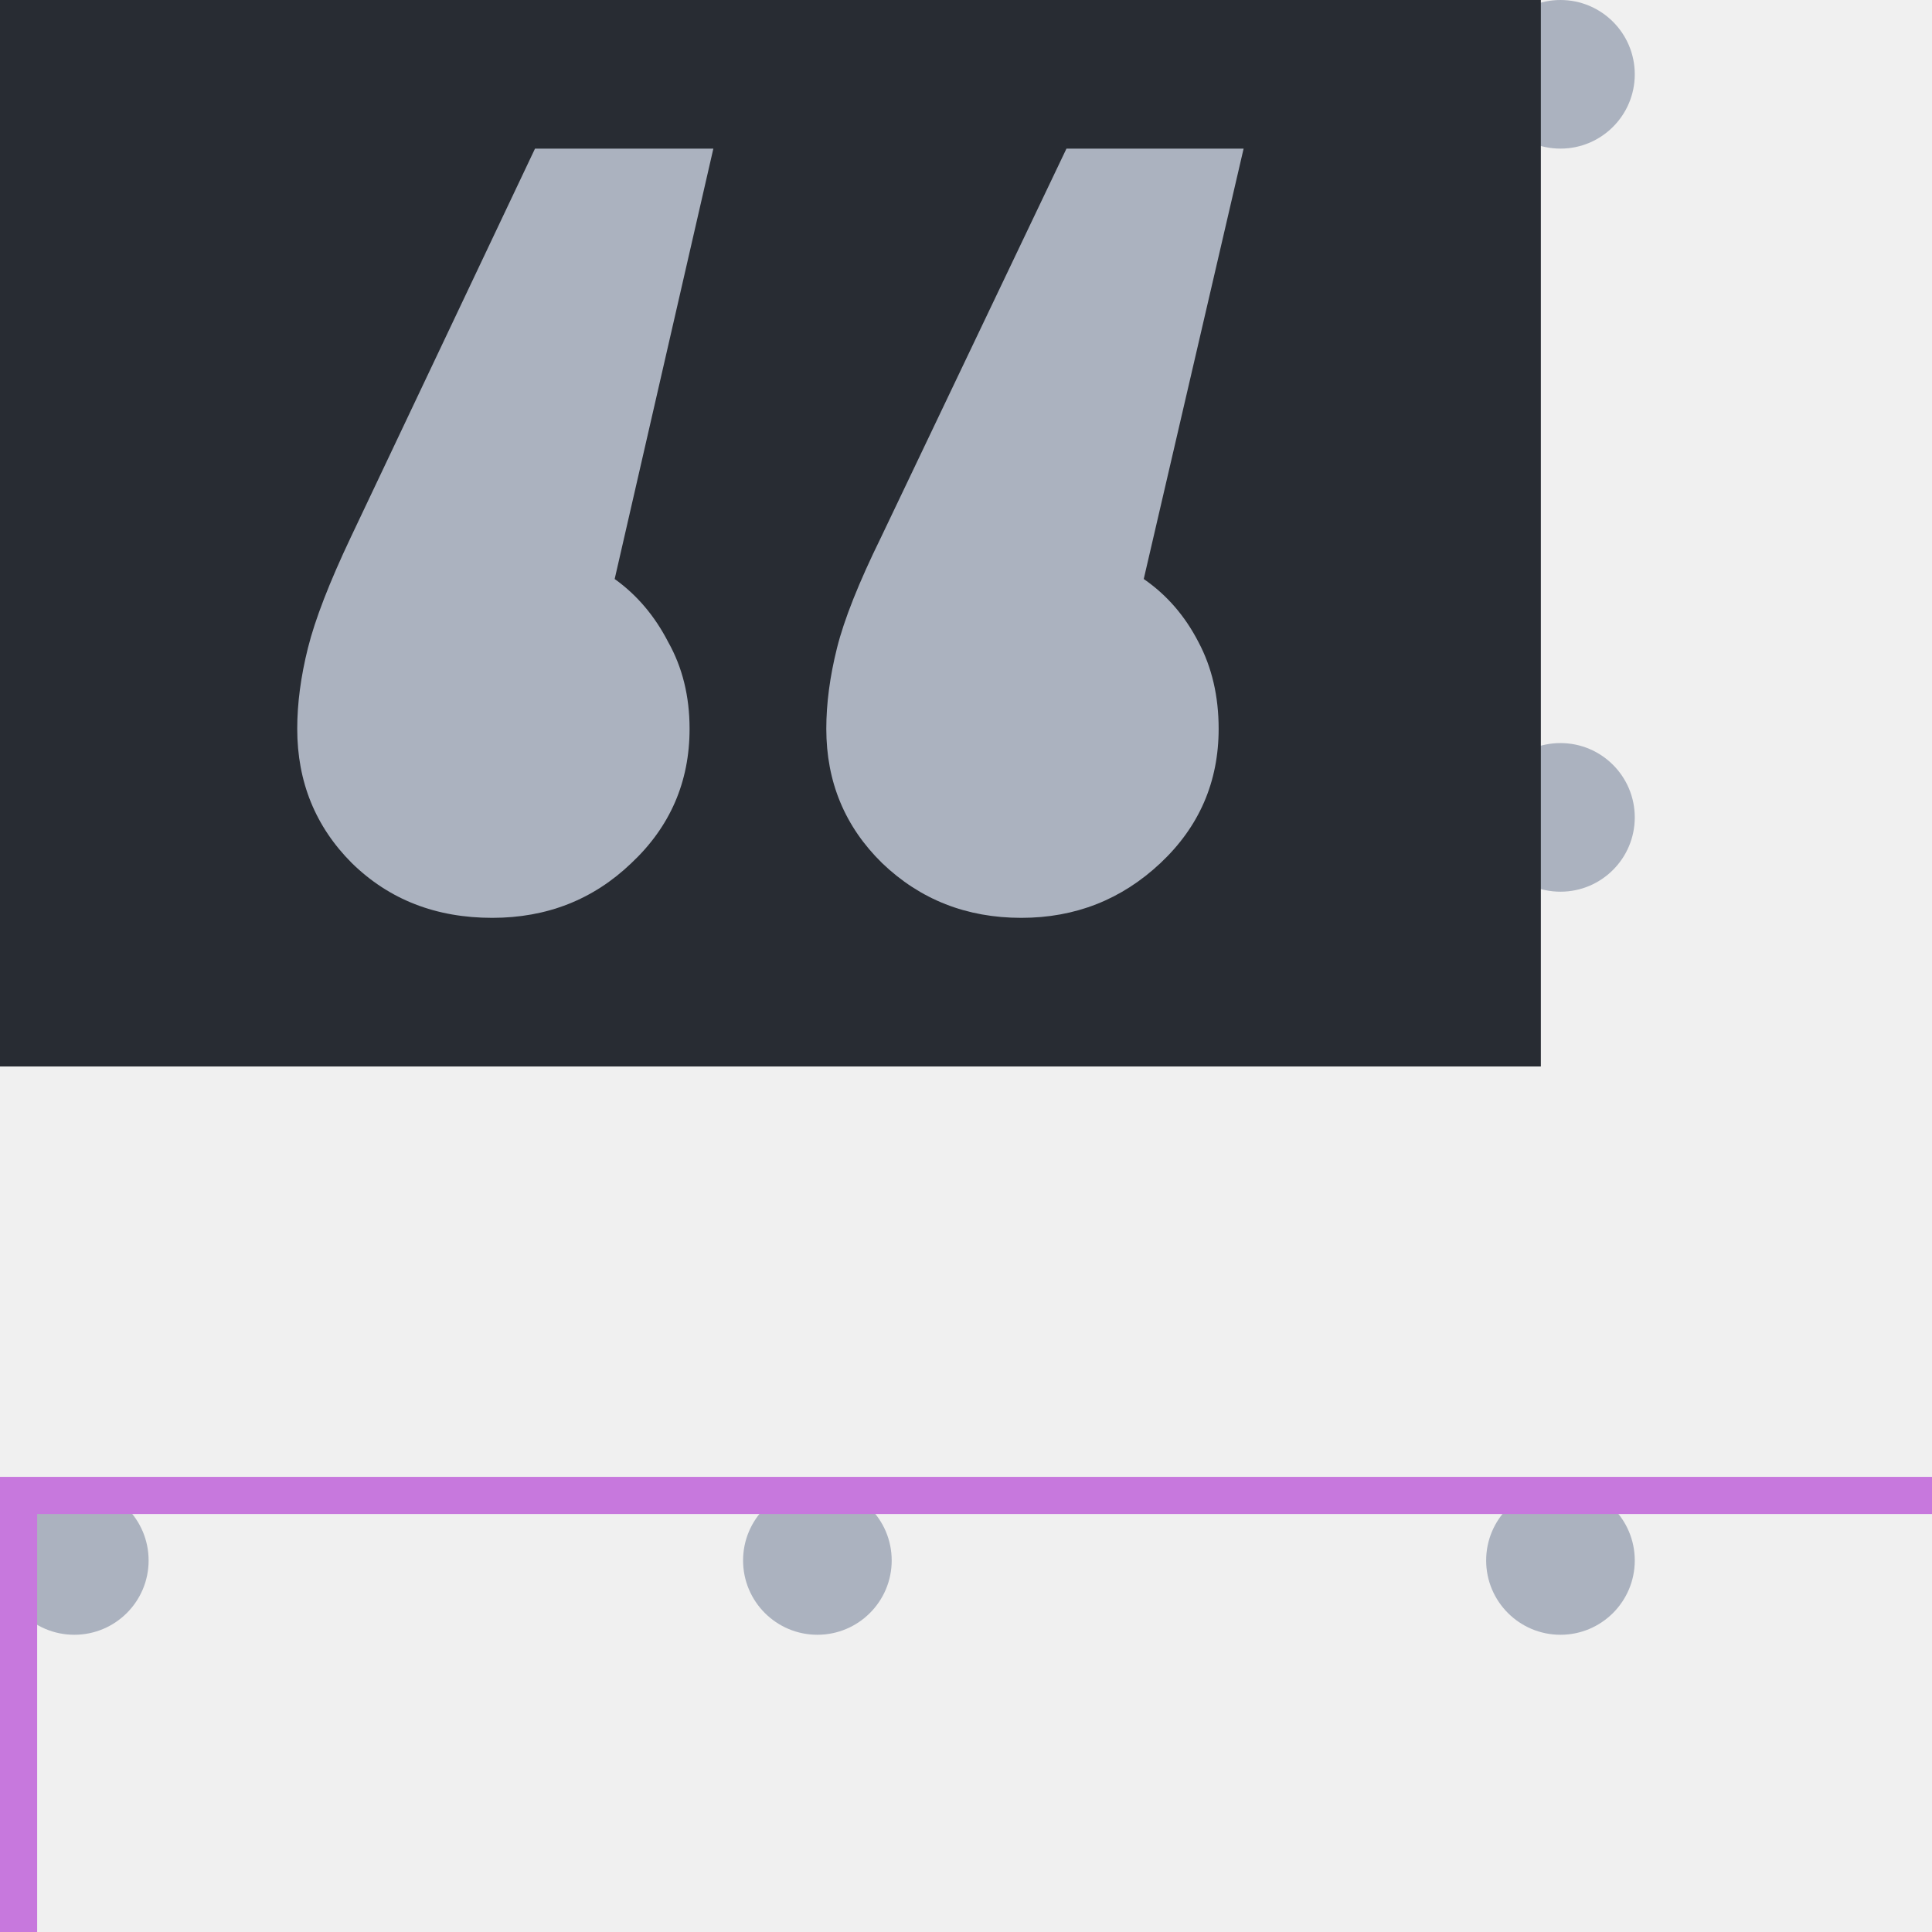
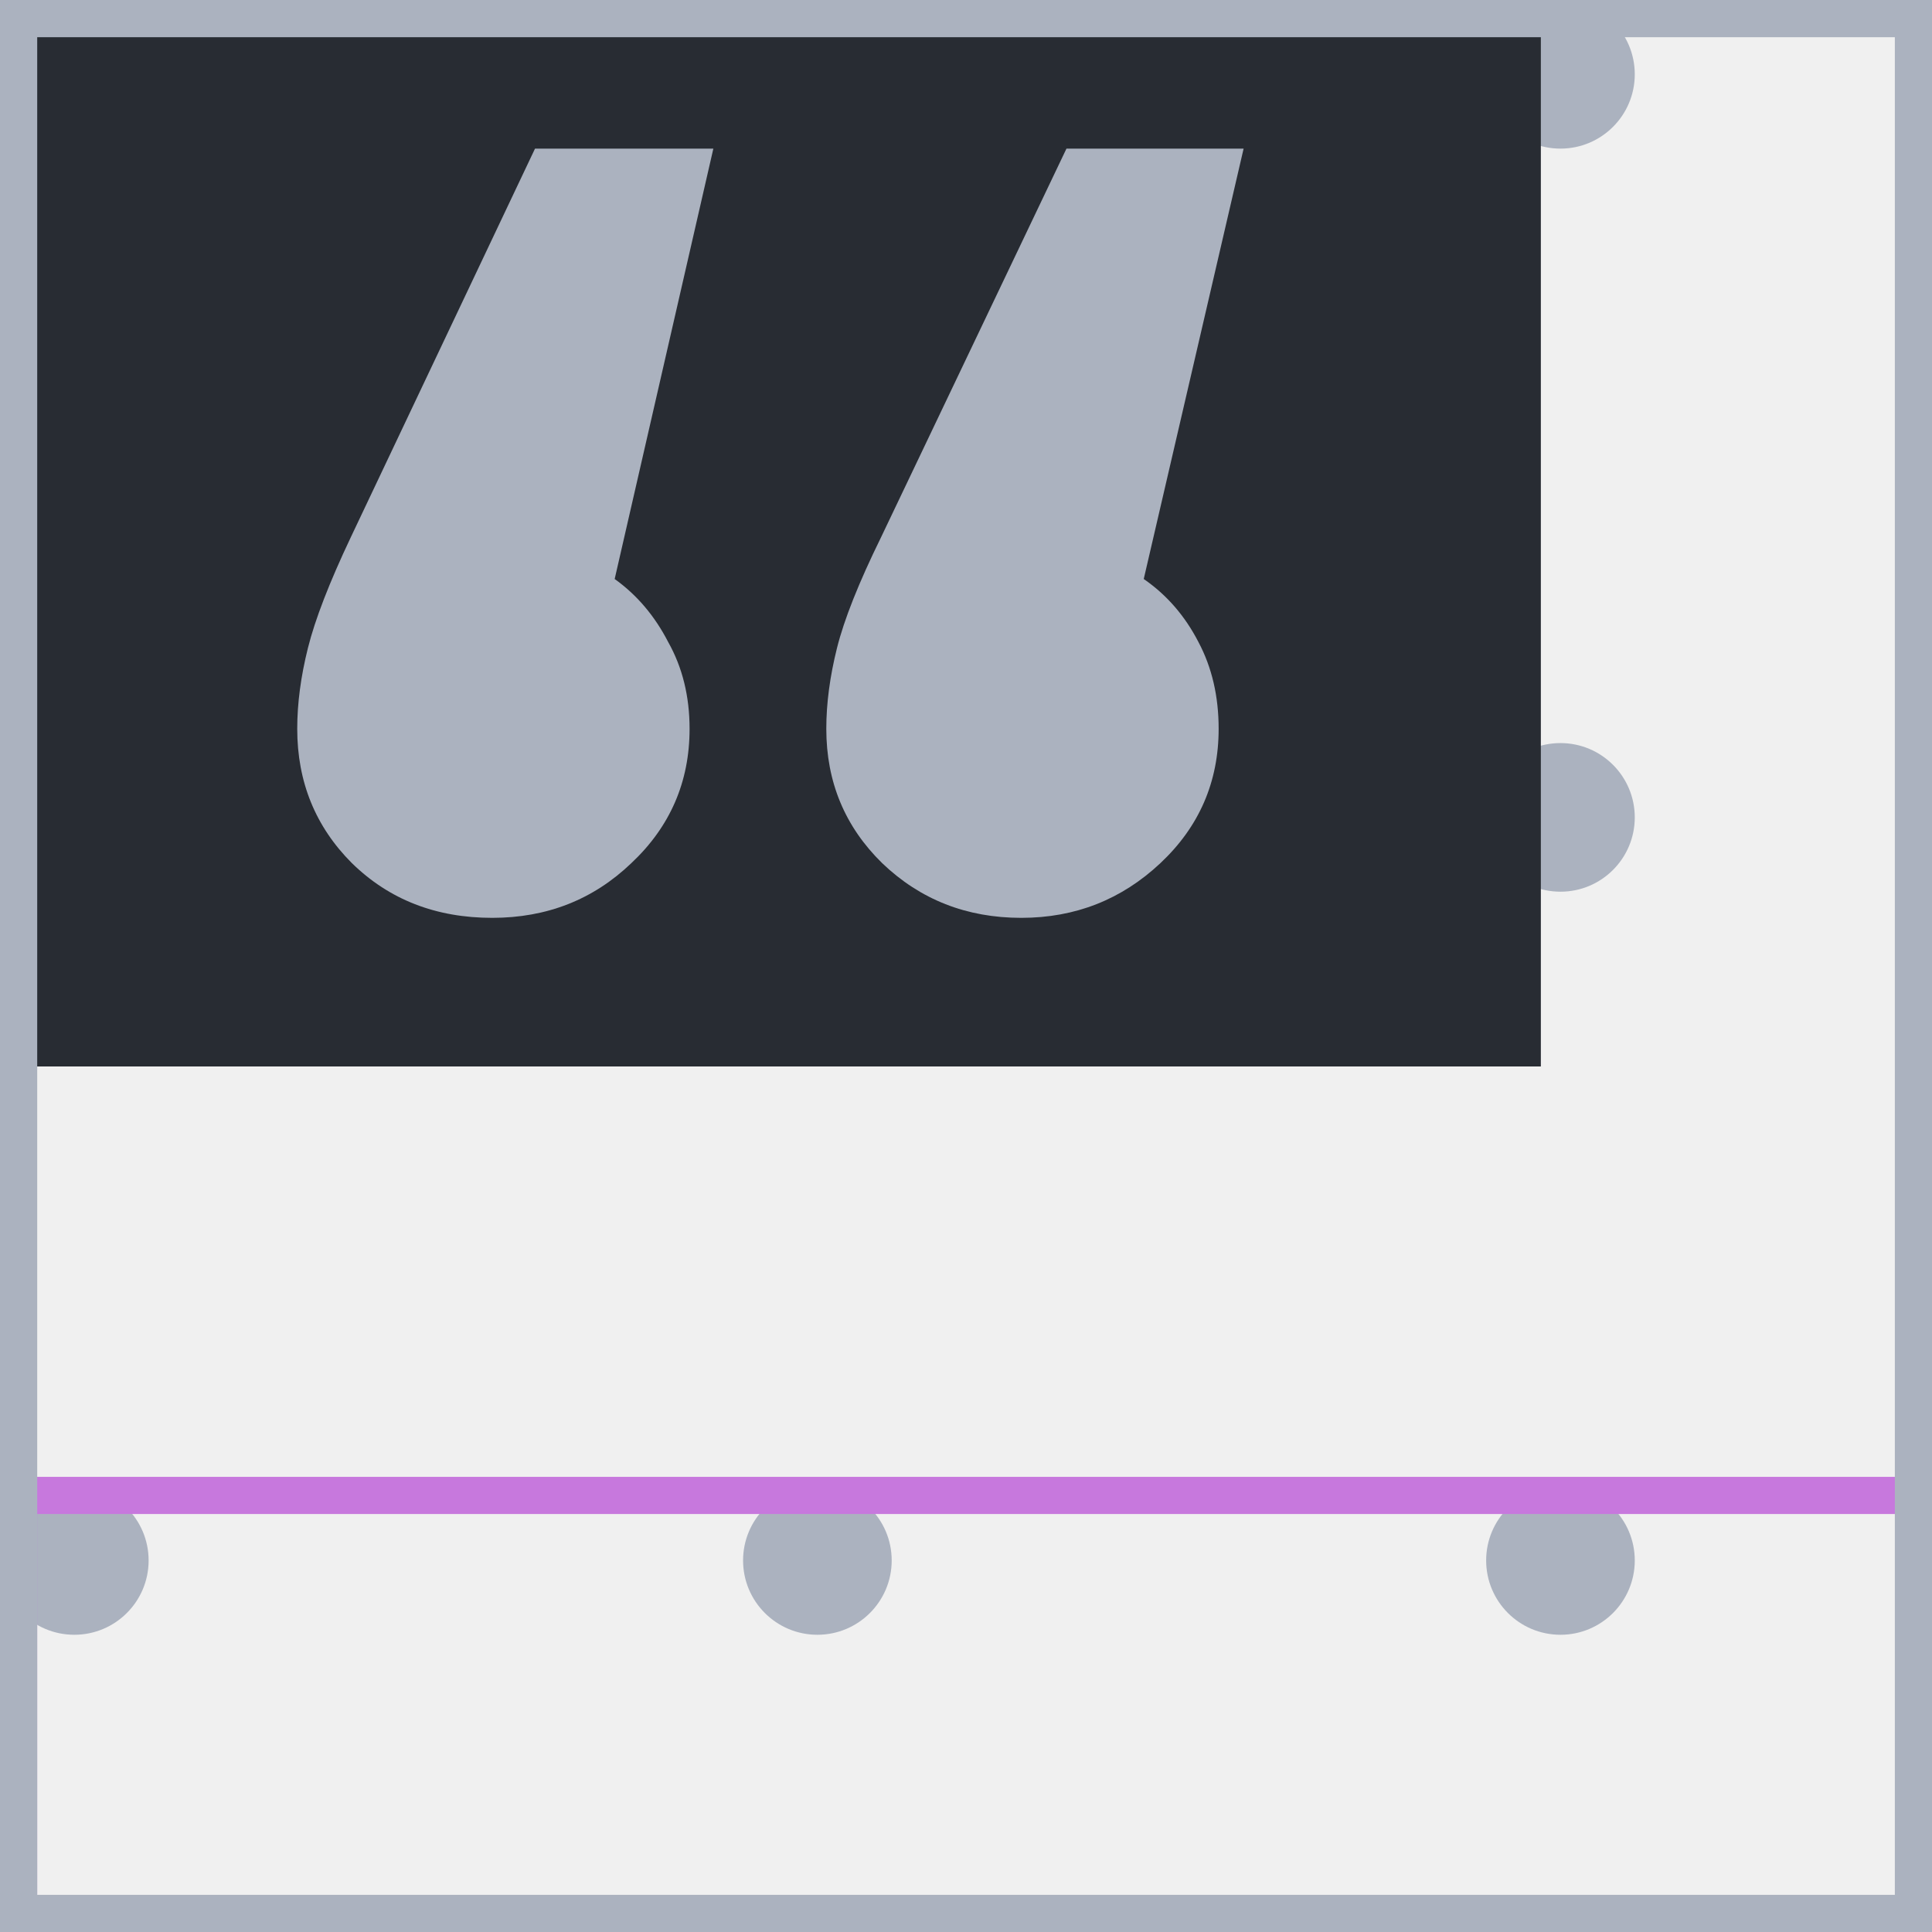
<svg xmlns="http://www.w3.org/2000/svg" width="52" height="52" viewBox="0 0 52 52" fill="none">
  <g id="code">
    <path fill-rule="evenodd" clip-rule="evenodd" d="M39 0H26V13H13H0V26V39V52H13H26V39H39H52V26V13V0H39ZM13 39H26V26H39V13H26V26H13V39Z" />
  </g>
  <g id="figma">
    <path d="M16 16C16 15.116 16.369 14.268 17.025 13.643C17.681 13.018 18.572 12.667 19.5 12.667C20.428 12.667 21.319 13.018 21.975 13.643C22.631 14.268 23 15.116 23 16C23 16.884 22.631 17.732 21.975 18.357C21.319 18.982 20.428 19.333 19.5 19.333C18.572 19.333 17.681 18.982 17.025 18.357C16.369 17.732 16 16.884 16 16ZM9 22.667C9 21.783 9.369 20.935 10.025 20.31C10.681 19.684 11.572 19.333 12.5 19.333H16V22.667C16 23.551 15.631 24.399 14.975 25.024C14.319 25.649 13.428 26 12.5 26C11.572 26 10.681 25.649 10.025 25.024C9.369 24.399 9 23.551 9 22.667ZM16 6V12.667H19.5C20.428 12.667 21.319 12.316 21.975 11.69C22.631 11.065 23 10.217 23 9.333C23 8.449 22.631 7.601 21.975 6.976C21.319 6.351 20.428 6 19.5 6H16ZM9 9.333C9 10.217 9.369 11.065 10.025 11.69C10.681 12.316 11.572 12.667 12.5 12.667H16V6H12.5C11.572 6 10.681 6.351 10.025 6.976C9.369 7.601 9 8.449 9 9.333ZM9 16C9 16.884 9.369 17.732 10.025 18.357C10.681 18.982 11.572 19.333 12.5 19.333H16V12.667H12.5C11.572 12.667 10.681 13.018 10.025 13.643C9.369 14.268 9 15.116 9 16Z" fill="#ABB2BF" />
  </g>
  <g id="github">
    <path d="M15.5 6C9.699 6 5 10.588 5 16.253C5 20.79 8.006 24.622 12.179 25.98C12.704 26.07 12.901 25.762 12.901 25.493C12.901 25.25 12.888 24.442 12.888 23.584C10.25 24.058 9.568 22.956 9.357 22.379C9.239 22.084 8.727 21.174 8.281 20.931C7.914 20.739 7.389 20.264 8.268 20.252C9.095 20.239 9.686 20.995 9.883 21.302C10.828 22.853 12.337 22.418 12.941 22.148C13.033 21.482 13.308 21.033 13.61 20.777C11.274 20.521 8.832 19.636 8.832 15.715C8.832 14.6 9.239 13.677 9.909 12.959C9.804 12.703 9.436 11.652 10.014 10.242C10.014 10.242 10.893 9.973 12.901 11.293C13.741 11.062 14.634 10.947 15.526 10.947C16.419 10.947 17.311 11.062 18.151 11.293C20.159 9.96 21.039 10.242 21.039 10.242C21.616 11.652 21.249 12.703 21.144 12.959C21.813 13.677 22.22 14.587 22.22 15.715C22.22 19.649 19.766 20.521 17.429 20.777C17.81 21.098 18.138 21.713 18.138 22.674C18.138 24.045 18.125 25.147 18.125 25.493C18.125 25.762 18.322 26.083 18.847 25.98C20.931 25.294 22.743 23.985 24.026 22.24C25.309 20.495 26 18.401 26 16.253C26 10.588 21.301 6 15.5 6Z" fill="#ABB2BF" />
  </g>
  <g id="square">
    <circle cx="2" cy="2" r="2" fill="#ABB2BF" />
    <circle cx="22" cy="2" r="2" fill="#ABB2BF" />
    <circle cx="42" cy="2" r="2" fill="#ABB2BF" />
    <circle cx="62" cy="2" r="2" fill="#ABB2BF" />
    <circle cx="82" cy="2" r="2" fill="#ABB2BF" />
    <circle cx="2" cy="22" r="2" fill="#ABB2BF" />
    <circle cx="22" cy="22" r="2" fill="#ABB2BF" />
    <circle cx="42" cy="22" r="2" fill="#ABB2BF" />
    <circle cx="62" cy="22" r="2" fill="#ABB2BF" />
    <circle cx="82" cy="22" r="2" fill="#ABB2BF" />
    <circle cx="2" cy="42" r="2" fill="#ABB2BF" />
    <circle cx="22" cy="42" r="2" fill="#ABB2BF" />
    <circle cx="42" cy="42" r="2" fill="#ABB2BF" />
    <circle cx="62" cy="42" r="2" fill="#ABB2BF" />
    <circle cx="82" cy="42" r="2" fill="#ABB2BF" />
    <circle cx="2" cy="62" r="2" fill="#ABB2BF" />
    <circle cx="22" cy="62" r="2" fill="#ABB2BF" />
    <circle cx="42" cy="62" r="2" fill="#ABB2BF" />
    <circle cx="62" cy="62" r="2" fill="#ABB2BF" />
    <circle cx="82" cy="62" r="2" fill="#ABB2BF" />
    <circle cx="2" cy="82" r="2" fill="#ABB2BF" />
    <circle cx="22" cy="82" r="2" fill="#ABB2BF" />
    <circle cx="42" cy="82" r="2" fill="#ABB2BF" />
    <circle cx="62" cy="82" r="2" fill="#ABB2BF" />
    <circle cx="82" cy="82" r="2" fill="#ABB2BF" />
  </g>
  <g id="dribble">
    <path fill-rule="evenodd" clip-rule="evenodd" d="M16.5 4C10.152 4 5 9.152 5 15.5C5 21.848 10.152 27 16.5 27C22.837 27 28 21.848 28 15.5C28 9.152 22.837 4 16.5 4ZM24.096 9.302C25.512 11.025 26.295 13.182 26.317 15.412C25.992 15.351 22.749 14.689 19.481 15.1C19.407 14.939 19.343 14.764 19.269 14.59C19.069 14.116 18.845 13.63 18.62 13.167C22.237 11.696 23.884 9.576 24.097 9.3L24.096 9.302ZM16.5 5.696C18.994 5.696 21.277 6.631 23.012 8.166C22.837 8.416 21.352 10.398 17.86 11.708C16.25 8.752 14.467 6.332 14.193 5.958C14.949 5.781 15.723 5.693 16.5 5.696ZM12.321 6.619C13.637 8.443 14.854 10.338 15.964 12.294C11.374 13.516 7.32 13.492 6.883 13.492C7.199 12.005 7.854 10.611 8.798 9.419C9.741 8.228 10.947 7.27 12.321 6.621V6.619ZM6.672 15.514V15.213C7.096 15.227 11.861 15.289 16.763 13.817C17.049 14.364 17.311 14.926 17.561 15.487L17.173 15.599C12.11 17.234 9.416 21.698 9.19 22.074C7.569 20.273 6.671 17.936 6.672 15.513V15.514ZM16.5 25.328C14.317 25.332 12.196 24.603 10.477 23.258C10.649 22.896 12.646 19.055 18.183 17.122C18.209 17.109 18.221 17.109 18.247 17.097C19.18 19.507 19.881 22 20.341 24.543C19.128 25.065 17.82 25.332 16.5 25.328ZM21.977 23.645C21.876 23.045 21.352 20.178 20.068 16.647C23.148 16.161 25.842 16.959 26.179 17.071C25.969 18.398 25.488 19.666 24.764 20.797C24.041 21.929 23.091 22.898 21.975 23.645H21.977Z" fill="#ABB2BF" />
  </g>
  <g id="logoSquare">
    <mask id="path-1-inside-1_1103_3692" fill="white">
      <path fill-rule="evenodd" clip-rule="evenodd" d="M0 39.75H38.75H77.5V78.5H38.75V117.25H77.5V156H38.75H0V117.25V78.5V39.75Z" />
    </mask>
    <path d="M0 39.75V38.75H-1V39.75H0ZM77.5 39.75H78.5V38.75H77.5V39.75ZM77.5 78.5V79.5H78.5V78.5H77.5ZM38.75 78.5V77.5H37.75V78.5H38.75ZM38.75 117.25H37.75V118.25H38.75V117.25ZM77.5 117.25H78.5V116.25H77.5V117.25ZM77.5 156V157H78.5V156H77.5ZM0 156H-1V157H0V156ZM38.75 38.75H0V40.75H38.75V38.75ZM77.5 38.75H38.75V40.75H77.5V38.75ZM78.5 78.5V39.75H76.5V78.5H78.5ZM38.75 79.5H77.5V77.5H38.75V79.5ZM39.75 117.25V78.5H37.75V117.25H39.75ZM38.75 118.25H77.5V116.25H38.75V118.25ZM76.5 117.25V156H78.5V117.25H76.5ZM77.5 155H38.75V157H77.5V155ZM0 157H38.75V155H0V157ZM-1 117.25V156H1V117.25H-1ZM-1 78.5V117.25H1V78.5H-1ZM-1 39.75V78.5H1V39.75H-1Z" fill="#C778DD" mask="url(#path-1-inside-1_1103_3692)" />
    <mask id="path-3-outside-2_1103_3692" maskUnits="userSpaceOnUse" x="76.5" y="0" width="80" height="119" fill="black">
      <rect fill="white" x="76.5" width="80" height="119" />
      <path fill-rule="evenodd" clip-rule="evenodd" d="M77.5 1H116.25H155V39.75V78.5V117.25H116.25H77.5V78.5H116.25V39.75H77.5V1Z" />
    </mask>
    <path d="M77.5 1V0H76.5V1H77.5ZM155 1H156V0H155V1ZM155 117.25V118.25H156V117.25H155ZM77.5 117.25H76.5V118.25H77.5V117.25ZM77.5 78.5V77.5H76.5V78.5H77.5ZM116.25 78.5V79.5H117.25V78.5H116.25ZM116.25 39.75H117.25V38.75H116.25V39.75ZM77.5 39.75H76.5V40.75H77.5V39.75ZM116.25 0H77.5V2H116.25V0ZM155 0H116.25V2H155V0ZM156 39.75V1H154V39.75H156ZM156 78.5V39.75H154V78.5H156ZM156 117.25V78.5H154V117.25H156ZM116.25 118.25H155V116.25H116.25V118.25ZM116.25 116.25H77.5V118.25H116.25V116.25ZM78.5 117.25V78.5H76.5V117.25H78.5ZM77.5 79.5H116.25V77.5H77.5V79.5ZM115.25 39.75V78.5H117.25V39.75H115.25ZM77.5 40.75H116.25V38.75H77.5V40.75ZM76.5 1V39.75H78.5V1H76.5Z" fill="#C778DD" mask="url(#path-3-outside-2_1103_3692)" />
  </g>
  <g id="iconColor">
    <rect x="0.5" y="1" width="15" height="15" fill="#C778DD" stroke="#C778DD" />
  </g>
  <g id="qutes">
    <rect width="41.472" height="28.704" fill="#282C33" />
    <path d="M18.56 19.616C18.56 21.045 18.037 22.251 16.992 23.232C15.968 24.213 14.72 24.704 13.248 24.704C11.733 24.704 10.475 24.213 9.472 23.232C8.491 22.251 8 21.045 8 19.616C8 18.933 8.096 18.208 8.288 17.44C8.48 16.672 8.864 15.68 9.44 14.464L14.4 4H19.2L16.544 15.584C17.141 16.011 17.621 16.576 17.984 17.28C18.368 17.963 18.56 18.741 18.56 19.616ZM32.8 19.616C32.8 21.045 32.277 22.251 31.232 23.232C30.187 24.213 28.939 24.704 27.488 24.704C26.016 24.704 24.768 24.213 23.744 23.232C22.741 22.251 22.24 21.045 22.24 19.616C22.24 18.933 22.336 18.208 22.528 17.44C22.72 16.672 23.115 15.68 23.712 14.464L28.704 4H33.472L30.784 15.584C31.403 16.011 31.893 16.576 32.256 17.28C32.619 17.963 32.8 18.741 32.8 19.616Z" fill="#ABB2BF" />
  </g>
+   <g id="rectangle">
+     <rect x="0.5" y="0.5" width="85" height="85" stroke="#ABB2BF" />
+   </g>
+   <g id="rectangleMini">
+     <rect x="0.5" y="0.5" width="51" height="51" stroke="#ABB2BF" />
+   </g>
</svg>
